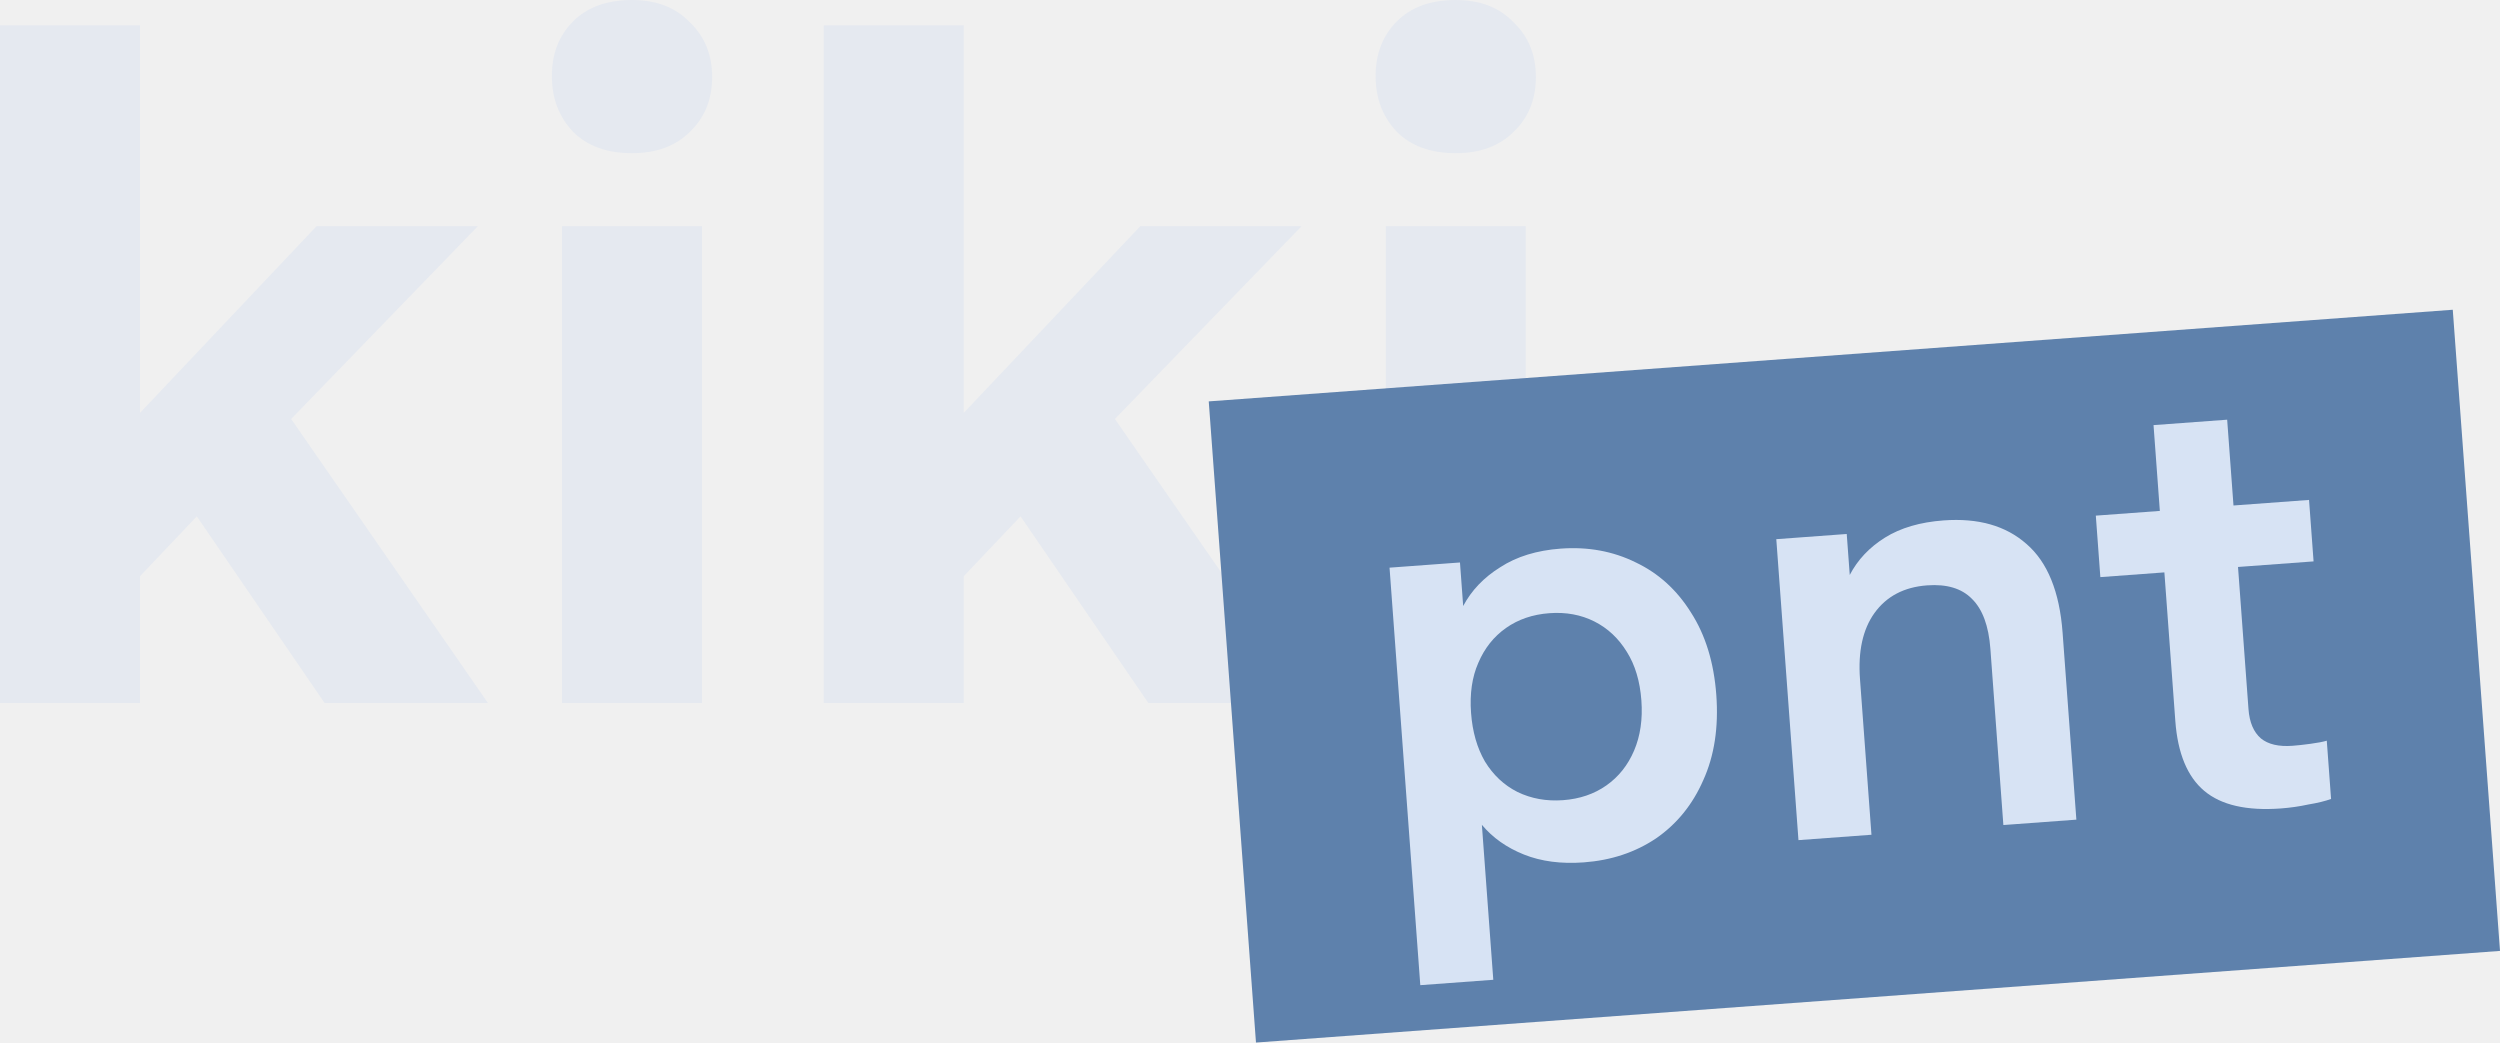
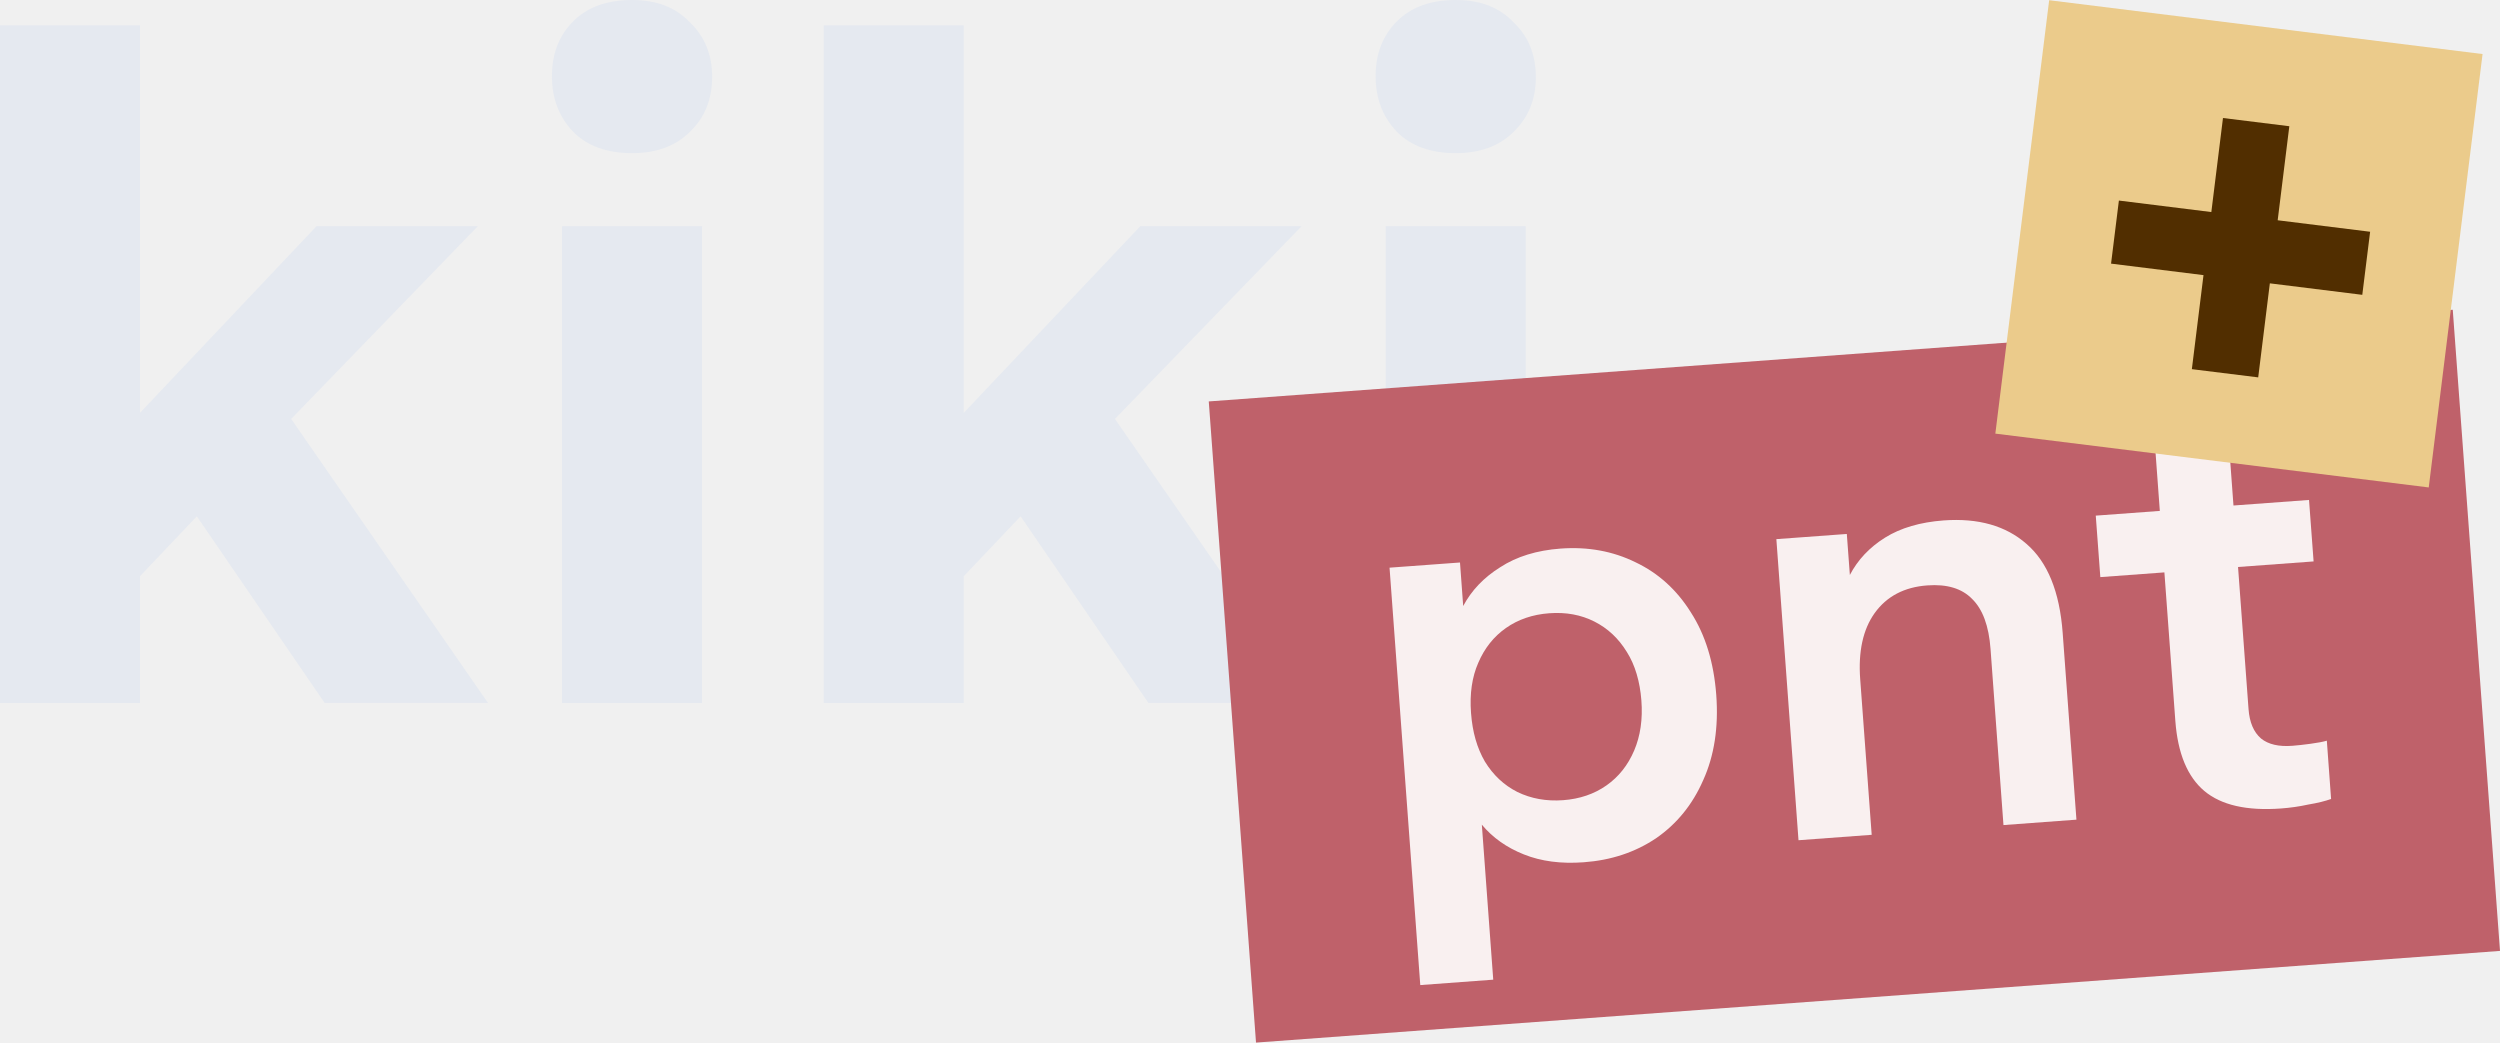
- <svg xmlns="http://www.w3.org/2000/svg" width="328.581" height="137.026" viewBox="0 0 1314.323 548.104" version="1.1" id="svg5">
-   <defs id="defs2" />
-   <g id="layer1" transform="translate(4.5776367e-7,1.2451172e-5)">
-     <g aria-label="kiki" id="text3267" style="font-size:533.333px;line-height:1.25;fill:#e5e9f0;stroke-width:12.964;fill-opacity:1">
-       <path d="M -4.5776367e-7,369.6 V 13.333 H 73.6 V 217.067 L 166.4,118.933 h 84.8 L 153.067,220.267 256.533,369.6 H 170.667 L 103.467,271.466 73.6,302.933 v 66.667 z" style="font-weight:bold;font-family:Gantari;-inkscape-font-specification:'Gantari Bold';fill:#e5e9f0;fill-opacity:1" id="path13" />
-       <path d="M 295.466,369.6 V 118.933 h 73.6 V 369.6 Z M 332.266,80.533 q -19.733,0 -30.933,-11.2 -11.2,-11.733 -11.2,-29.333 0,-17.6 11.2,-28.8 11.2,-11.2 30.933,-11.2 19.2,0 30.4,11.733 11.733,11.2 11.733,28.8 0,17.6 -11.733,28.8 -11.2,11.2 -30.4,11.2 z" style="font-weight:bold;font-family:Gantari;-inkscape-font-specification:'Gantari Bold';fill:#e5e9f0;fill-opacity:1" id="path15" />
-       <path d="M 433.066,369.6 V 13.333 h 73.6 V 217.067 l 92.8,-98.133 h 84.8 L 586.132,220.267 689.599,369.6 h -85.867 l -67.2,-98.133 -29.867,31.467 v 66.667 z" style="font-weight:bold;font-family:Gantari;-inkscape-font-specification:'Gantari Bold';fill:#e5e9f0;fill-opacity:1" id="path17" />
-       <path d="M 728.531,369.6 V 118.933 h 73.6 V 369.6 Z M 765.331,80.533 q -19.733,0 -30.933,-11.2 -11.2,-11.733 -11.2,-29.333 0,-17.6 11.2,-28.8 11.2,-11.2 30.933,-11.2 19.2,0 30.4,11.733 11.733,11.2 11.733,28.8 0,17.6 -11.733,28.8 -11.2,11.2 -30.4,11.2 z" style="font-weight:bold;font-family:Gantari;-inkscape-font-specification:'Gantari Bold';fill:#e5e9f0;fill-opacity:1" id="path19" />
-     </g>
-   </g>
-   <g id="layer2" transform="translate(4.5776367e-7,1.2451172e-5)">
-     <g id="g41233" transform="rotate(-4.213271,-4878.821,2484.029)">
-       <path id="rect16782" style="fill:#5e81ac;stroke-width:0.925;fill-opacity:1" d="M 787.564,622.297 H 1443.357 V 960.291 H 787.564 Z" />
-       <g aria-label="pnt" id="text18382" style="font-size:337.551px;line-height:1.25;fill:#d7e3f4;stroke-width:1.758">
-         <path d="M 875.934,936.542 V 716.459 h 37.131 v 22.953 q 7.426,-11.814 20.928,-18.903 13.502,-7.426 32.405,-7.426 21.603,0 38.818,10.127 17.215,9.789 27.004,28.354 10.127,18.565 10.127,44.219 0,25.654 -10.127,44.219 -9.789,18.565 -27.004,28.692 -17.215,9.789 -38.818,9.789 -17.89,0 -31.055,-6.413 -13.164,-6.413 -20.928,-17.215 v 81.687 z m 82.025,-91.476 q 13.164,0 23.291,-6.076 10.127,-6.076 15.865,-17.215 5.738,-11.139 5.738,-25.991 0,-15.19 -5.738,-25.991 -5.738,-11.139 -15.865,-17.215 -10.127,-6.076 -23.291,-6.076 -13.164,0 -23.291,6.076 -10.127,6.076 -15.865,17.215 -5.738,10.802 -5.738,25.991 0,14.852 5.401,25.991 5.738,11.139 15.865,17.215 10.464,6.076 23.629,6.076 z" style="font-weight:600;font-family:Gantari;-inkscape-font-specification:'Gantari Semi-Bold'" id="path23" />
-         <path d="M 1079.815,875.108 V 716.459 h 37.131 v 21.603 q 7.088,-11.477 19.916,-18.228 12.827,-6.751 31.392,-6.751 27.342,0 42.531,15.527 15.527,15.527 15.527,47.932 v 98.565 h -38.481 V 782.281 q 0,-18.228 -7.764,-27.004 -7.426,-8.776 -22.953,-8.776 -18.228,0 -28.692,12.489 -10.127,12.152 -10.127,34.093 v 82.025 z" style="font-weight:600;font-family:Gantari;-inkscape-font-specification:'Gantari Semi-Bold'" id="path25" />
-         <path d="m 1333.99,877.133 q -27.004,0 -39.493,-12.152 -12.489,-12.152 -12.489,-37.806 v -78.312 h -33.755 v -32.405 h 33.755 v -45.232 h 38.818 v 45.232 h 39.831 v 32.405 h -39.831 v 74.936 q 0,10.464 5.401,15.865 5.401,5.063 16.202,5.063 4.051,0 9.451,-0.338 5.738,-0.338 8.776,-1.013 v 30.717 q -4.726,1.35 -12.152,2.025 -7.088,1.013 -14.515,1.013 z" style="font-weight:600;font-family:Gantari;-inkscape-font-specification:'Gantari Semi-Bold'" id="path27" />
+ <svg xmlns="http://www.w3.org/2000/svg" version="1.1" viewBox="0 0 328.58 137.03">
+   <defs>
+     <style>
+       .st0 {
+         opacity: .9;
+       }
+ 
+       .st1 {
+         fill: #fff;
+       }
+ 
+       .st2 {
+         fill: #e5e9f0;
+       }
+ 
+       .st3 {
+         fill: #ebcb8b;
+       }
+ 
+       .st4 {
+         fill: #bf616a;
+       }
+ 
+       .st5 {
+         fill: #512e00;
+       }
+     </style>
+   </defs>
+   <g id="svg5">
+     <g id="layer1">
+       <g id="text3267">
+         <path id="path13" class="st2" d="M0,92.4V3.33h18.4v50.93l23.2-24.53h21.2l-24.53,25.33,25.87,37.33h-21.47l-16.8-24.53-7.47,7.87v16.67H0Z" />
+         <path id="path15" class="st2" d="M73.87,92.4V29.73h18.4v62.67h-18.4ZM83.07,20.13c-3.29,0-5.87-.93-7.73-2.8-1.87-1.96-2.8-4.4-2.8-7.33s.93-5.33,2.8-7.2C77.2.93,79.78,0,83.07,0s5.73.98,7.6,2.93c1.96,1.87,2.93,4.27,2.93,7.2,0,2.93-.98,5.33-2.93,7.2-1.87,1.87-4.4,2.8-7.6,2.8Z" />
+         <path id="path17" class="st2" d="M108.27,92.4V3.33h18.4v50.93l23.2-24.53h21.2l-24.53,25.33,25.87,37.33h-21.47l-16.8-24.53-7.47,7.87v16.67h-18.4Z" />
+         <path id="path19" class="st2" d="M182.13,92.4V29.73h18.4v62.67h-18.4ZM191.33,20.13c-3.29,0-5.87-.93-7.73-2.8-1.87-1.96-2.8-4.4-2.8-7.33,0-2.93.93-5.33,2.8-7.2C185.47.93,188.04,0,191.33,0s5.73.98,7.6,2.93c1.96,1.87,2.93,4.27,2.93,7.2,0,2.93-.98,5.33-2.93,7.2-1.87,1.87-4.4,2.8-7.6,2.8Z" />
      </g>
    </g>
+     <g id="layer2">
+       <g id="g41233">
+         <path id="rect16782" class="st4" d="M158.87,52.76l163.5-12.05,6.21,84.27-163.5,12.05-6.21-84.27Z" />
+         <g id="text18382" class="st0">
+           <path id="path23" class="st1" d="M186.67,129.48l-4.04-54.87,9.26-.68.42,5.72c1.09-2.05,2.71-3.75,4.87-5.1,2.15-1.4,4.8-2.22,7.94-2.45,3.59-.26,6.88.34,9.86,1.81,2.98,1.42,5.4,3.61,7.25,6.57,1.91,2.96,3.02,6.57,3.34,10.84s-.26,8-1.71,11.21c-1.4,3.21-3.47,5.76-6.21,7.65-2.74,1.84-5.91,2.89-9.5,3.15-2.97.22-5.59-.12-7.86-1.03-2.27-.9-4.11-2.21-5.53-3.91l1.5,20.37-9.59.71ZM205.44,105.17c2.19-.16,4.09-.81,5.7-1.94,1.61-1.13,2.82-2.66,3.64-4.58.82-1.92,1.14-4.12.95-6.59s-.82-4.65-1.91-6.37c-1.09-1.78-2.51-3.11-4.27-4-1.76-.89-3.73-1.25-5.92-1.09s-4.09.81-5.7,1.94c-1.61,1.13-2.82,2.66-3.64,4.58-.82,1.87-1.14,4.06-.95,6.59s.79,4.6,1.82,6.38c1.09,1.78,2.51,3.11,4.27,4,1.81.88,3.81,1.24,6,1.08h0Z" />
+           <path id="path25" class="st1" d="M236.38,110.42l-2.91-39.56,9.26-.68.4,5.39c1.04-1.99,2.58-3.63,4.63-4.91,2.05-1.28,4.62-2.03,7.7-2.26,4.54-.33,8.17.7,10.89,3.09,2.77,2.39,4.35,6.28,4.75,11.67l1.81,24.57-9.59.71-1.7-23.14c-.22-3.03-1.03-5.23-2.43-6.59-1.34-1.37-3.3-1.96-5.88-1.77-3.03.22-5.34,1.44-6.92,3.64-1.53,2.14-2.17,5.04-1.9,8.69l1.51,20.45-9.59.71Z" />
+           <path id="path27" class="st1" d="M299.79,106.26c-4.49.33-7.85-.44-10.07-2.3-2.22-1.87-3.49-4.93-3.81-9.2l-1.44-19.53-8.42.62-.6-8.08,8.42-.62-.83-11.28,9.68-.71.83,11.28,9.93-.73.6,8.08-9.93.73,1.38,18.68c.13,1.74.67,3.02,1.64,3.86.96.78,2.34,1.1,4.13.96.67-.05,1.46-.14,2.35-.26.95-.13,1.67-.26,2.17-.41l.56,7.66c-.77.28-1.77.53-2.99.73-1.17.26-2.37.43-3.6.52h0Z" />
+         </g>
+       </g>
+     </g>
+     <rect class="st3" x="265.58" y="3.32" width="57.4" height="57.4" transform="translate(6.18 -36) rotate(7.08)" />
+     <path class="st5" d="M288.08,48.52l1.53-12.36-12.15-1.51,1.03-8.29,12.15,1.51,1.53-12.36,8.72,1.08-1.53,12.36,12.15,1.51-1.03,8.29-12.15-1.51-1.53,12.36-8.72-1.08Z" />
  </g>
</svg>
